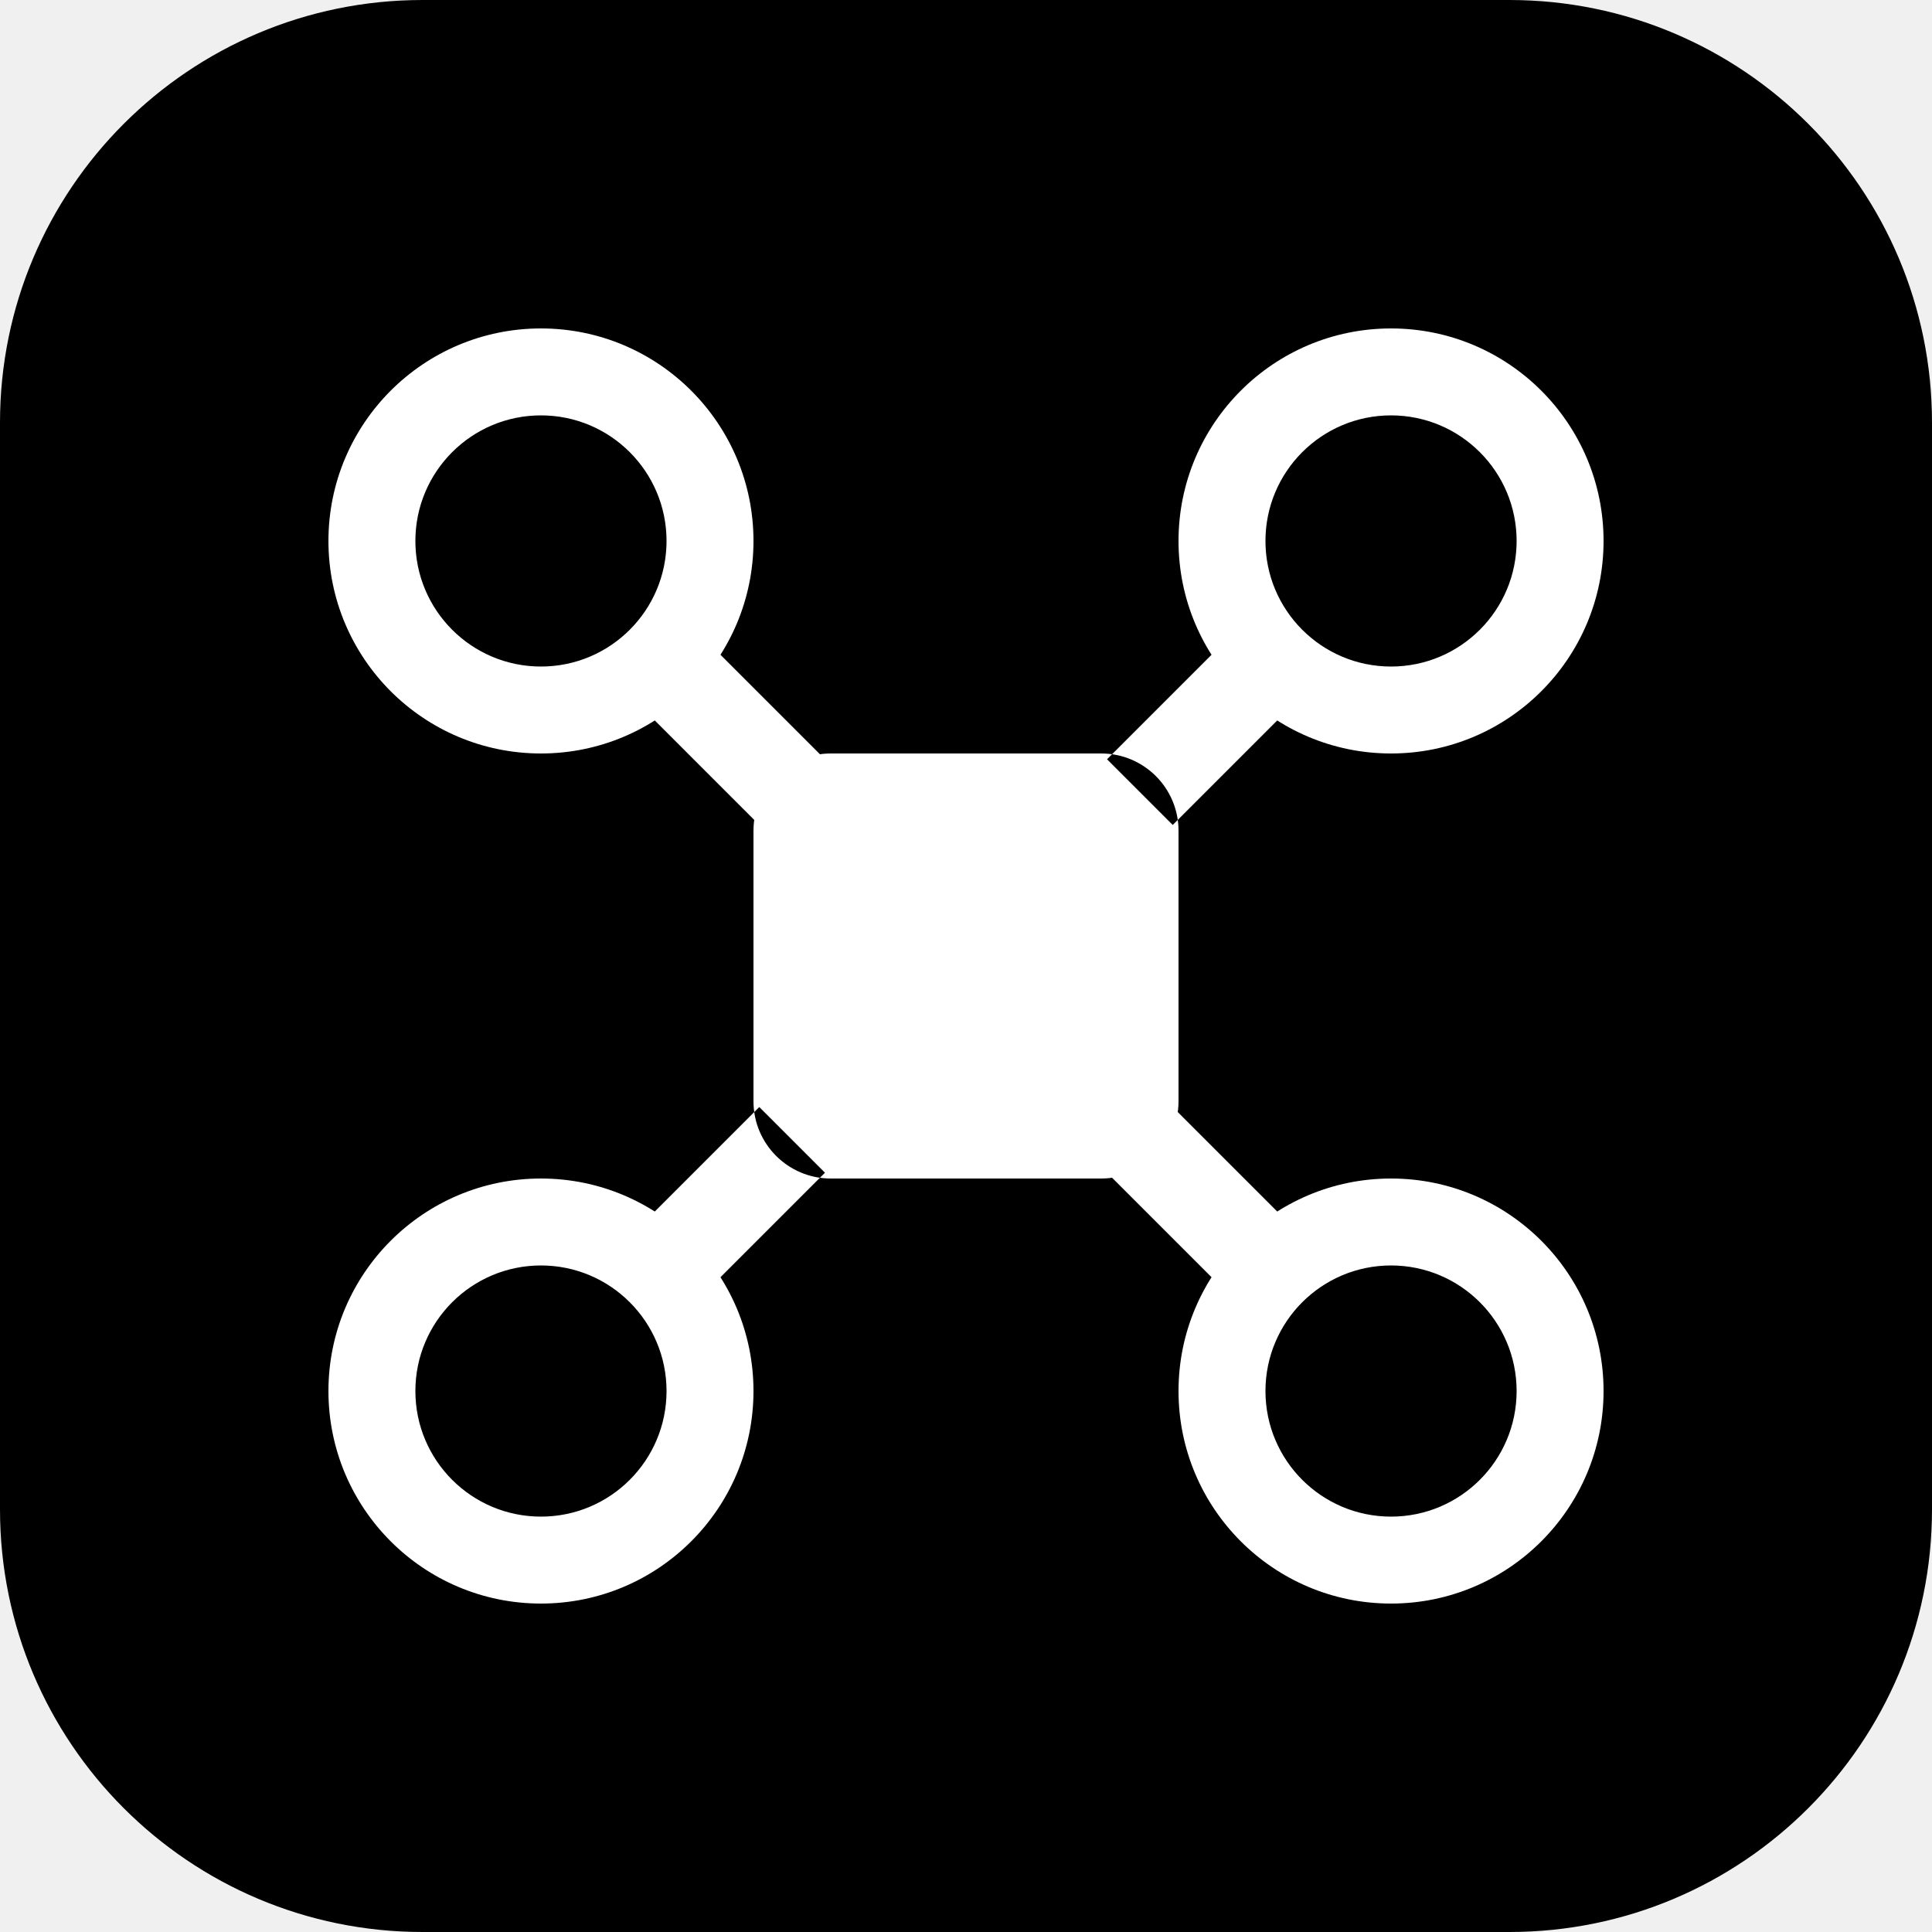
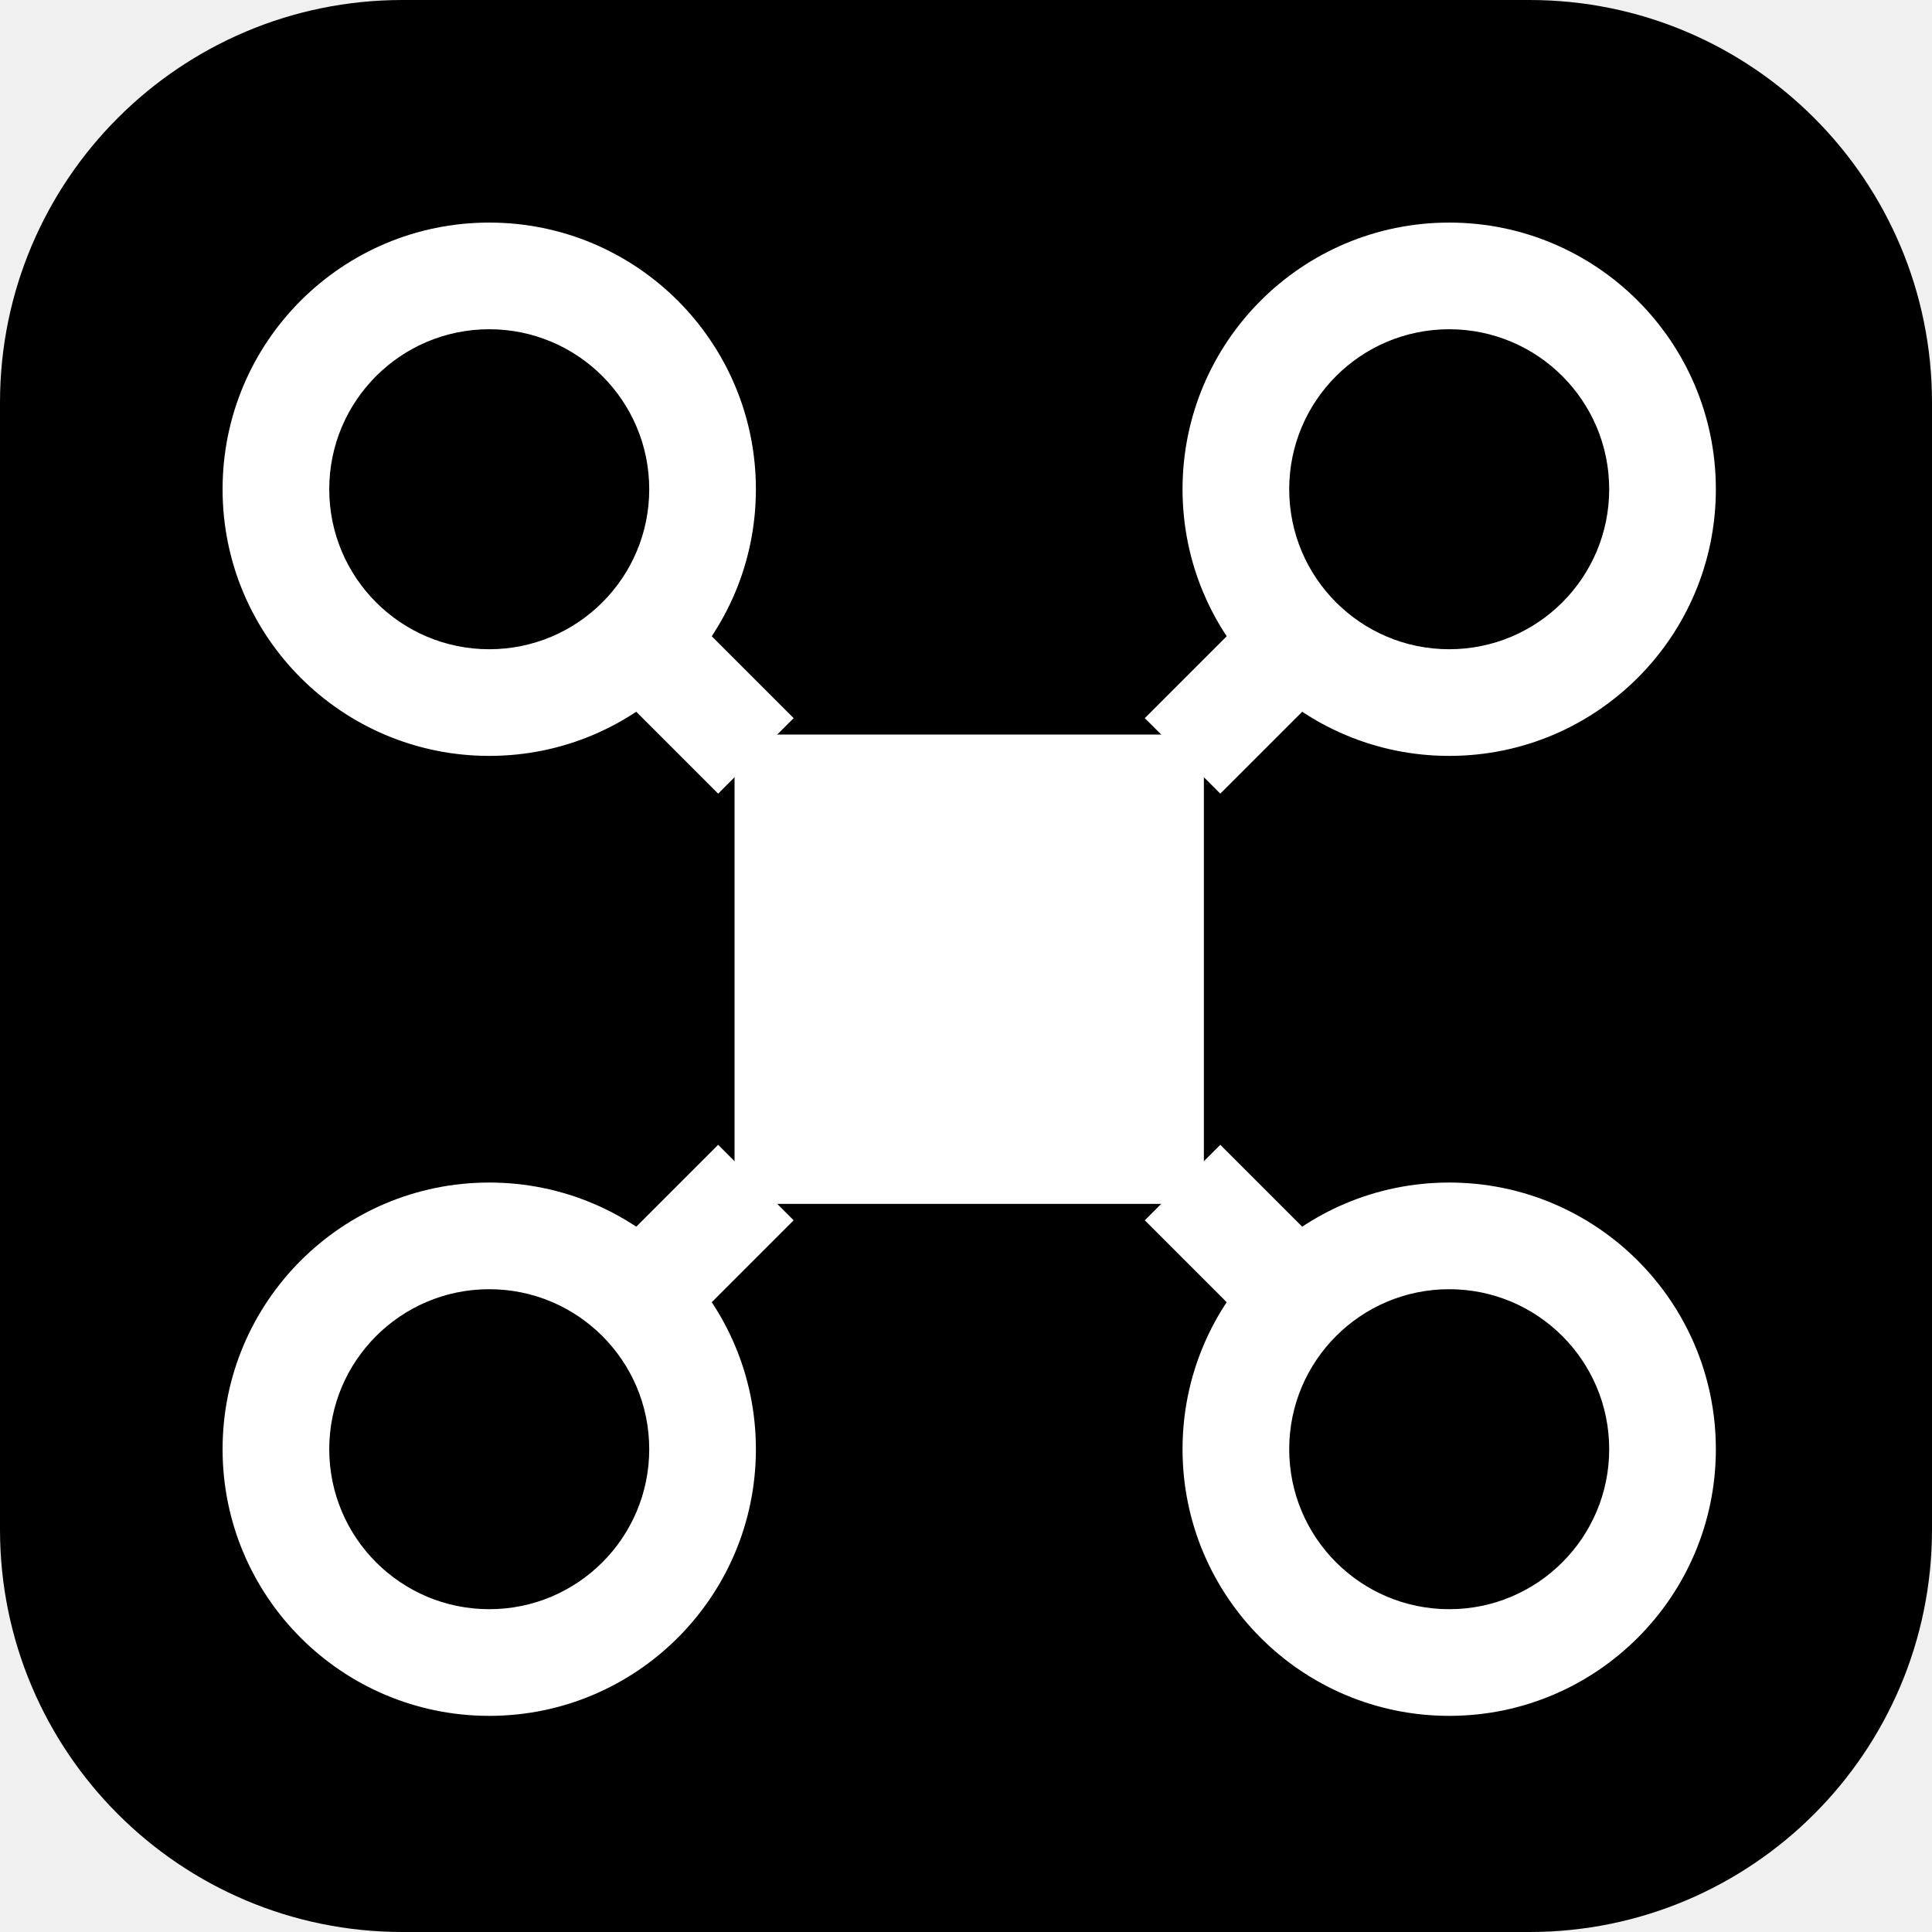
- <svg xmlns="http://www.w3.org/2000/svg" viewBox="0 0 64 64" width="64" height="64">
-   <rect width="64" height="64" rx="14" fill="#000000" />
-   <g transform="translate(32 32) scale(0.64) translate(-36 -36)">
-     <path fill="#ffffff" fill-rule="evenodd" d="M3 14a11 11 0 1 0 22 0a11 11 0 1 0 -22 0ZM7.5 14a6.5 6.5 0 1 0 13 0a6.5 6.5 0 1 0 -13 0ZM47 14a11 11 0 1 0 22 0a11 11 0 1 0 -22 0ZM51.5 14a6.5 6.5 0 1 0 13 0a6.5 6.5 0 1 0 -13 0ZM3 58a11 11 0 1 0 22 0a11 11 0 1 0 -22 0ZM7.5 58a6.5 6.5 0 1 0 13 0a6.5 6.5 0 1 0 -13 0ZM47 58a11 11 0 1 0 22 0a11 11 0 1 0 -22 0ZM51.5 58a6.5 6.5 0 1 0 13 0a6.5 6.5 0 1 0 -13 0Z" />
-     <path fill="#ffffff" d="M29 25H43A4 4 0 0 1 47 29V43A4 4 0 0 1 43 47H29A4 4 0 0 1 25 43V29A4 4 0 0 1 29 25ZM18.3 21.7 21.7 18.3 28.7 25.3 25.3 28.7ZM53.7 21.7 50.3 18.3 43.3 25.3 46.7 28.7ZM18.3 50.3 21.7 53.7 28.7 46.7 25.3 43.3ZM53.7 50.3 50.3 53.7 43.3 46.7 46.7 43.3Z" />
+ <svg xmlns="http://www.w3.org/2000/svg" viewBox="0 0 96 96">
+   <rect width="96" height="96" rx="20" fill="#000" />
+   <g transform="translate(10 10) scale(1.06)">
+     <path fill="#fff" fill-rule="evenodd" d="M1 13.5a12.5 12.5 0 1 0 25 0a12.5 12.5 0 1 0 -25 0ZM6 13.5a7.5 7.5 0 1 0 15 0a7.5 7.5 0 1 0 -15 0Z" />
+     <path fill="#fff" fill-rule="evenodd" d="M46 13.5a12.5 12.5 0 1 0 25 0a12.5 12.5 0 1 0 -25 0ZM51 13.5a7.5 7.5 0 1 0 15 0a7.5 7.5 0 1 0 -15 0Z" />
+     <path fill="#fff" fill-rule="evenodd" d="M46 58.5a12.5 12.5 0 1 0 25 0a12.5 12.5 0 1 0 -25 0ZM51 58.5a7.5 7.5 0 1 0 15 0a7.5 7.5 0 1 0 -15 0Z" />
+     <path fill="#fff" fill-rule="evenodd" d="M1 58.5a12.5 12.5 0 1 0 25 0a12.5 12.5 0 1 0 -25 0ZM6 58.5a7.5 7.5 0 1 0 15 0a7.5 7.5 0 1 0 -15 0Z" />
+     <path fill="#fff" fill-rule="evenodd" d="M22.34 18.8L27.77 24.23L24.23 27.77L18.8 22.34Z" />
+     <path fill="#fff" fill-rule="evenodd" d="M53.2 22.34L47.77 27.77L44.23 24.23L49.66 18.8Z" />
+     <path fill="#fff" fill-rule="evenodd" d="M49.66 53.2L44.23 47.77L47.77 44.23L53.2 49.66Z" />
+     <path fill="#fff" fill-rule="evenodd" d="M18.8 49.66L24.23 44.23L27.77 47.77L22.34 53.2Z" />
+     <path fill="#fff" fill-rule="evenodd" d="M25 25h22v22h-22Z" />
  </g>
</svg>
